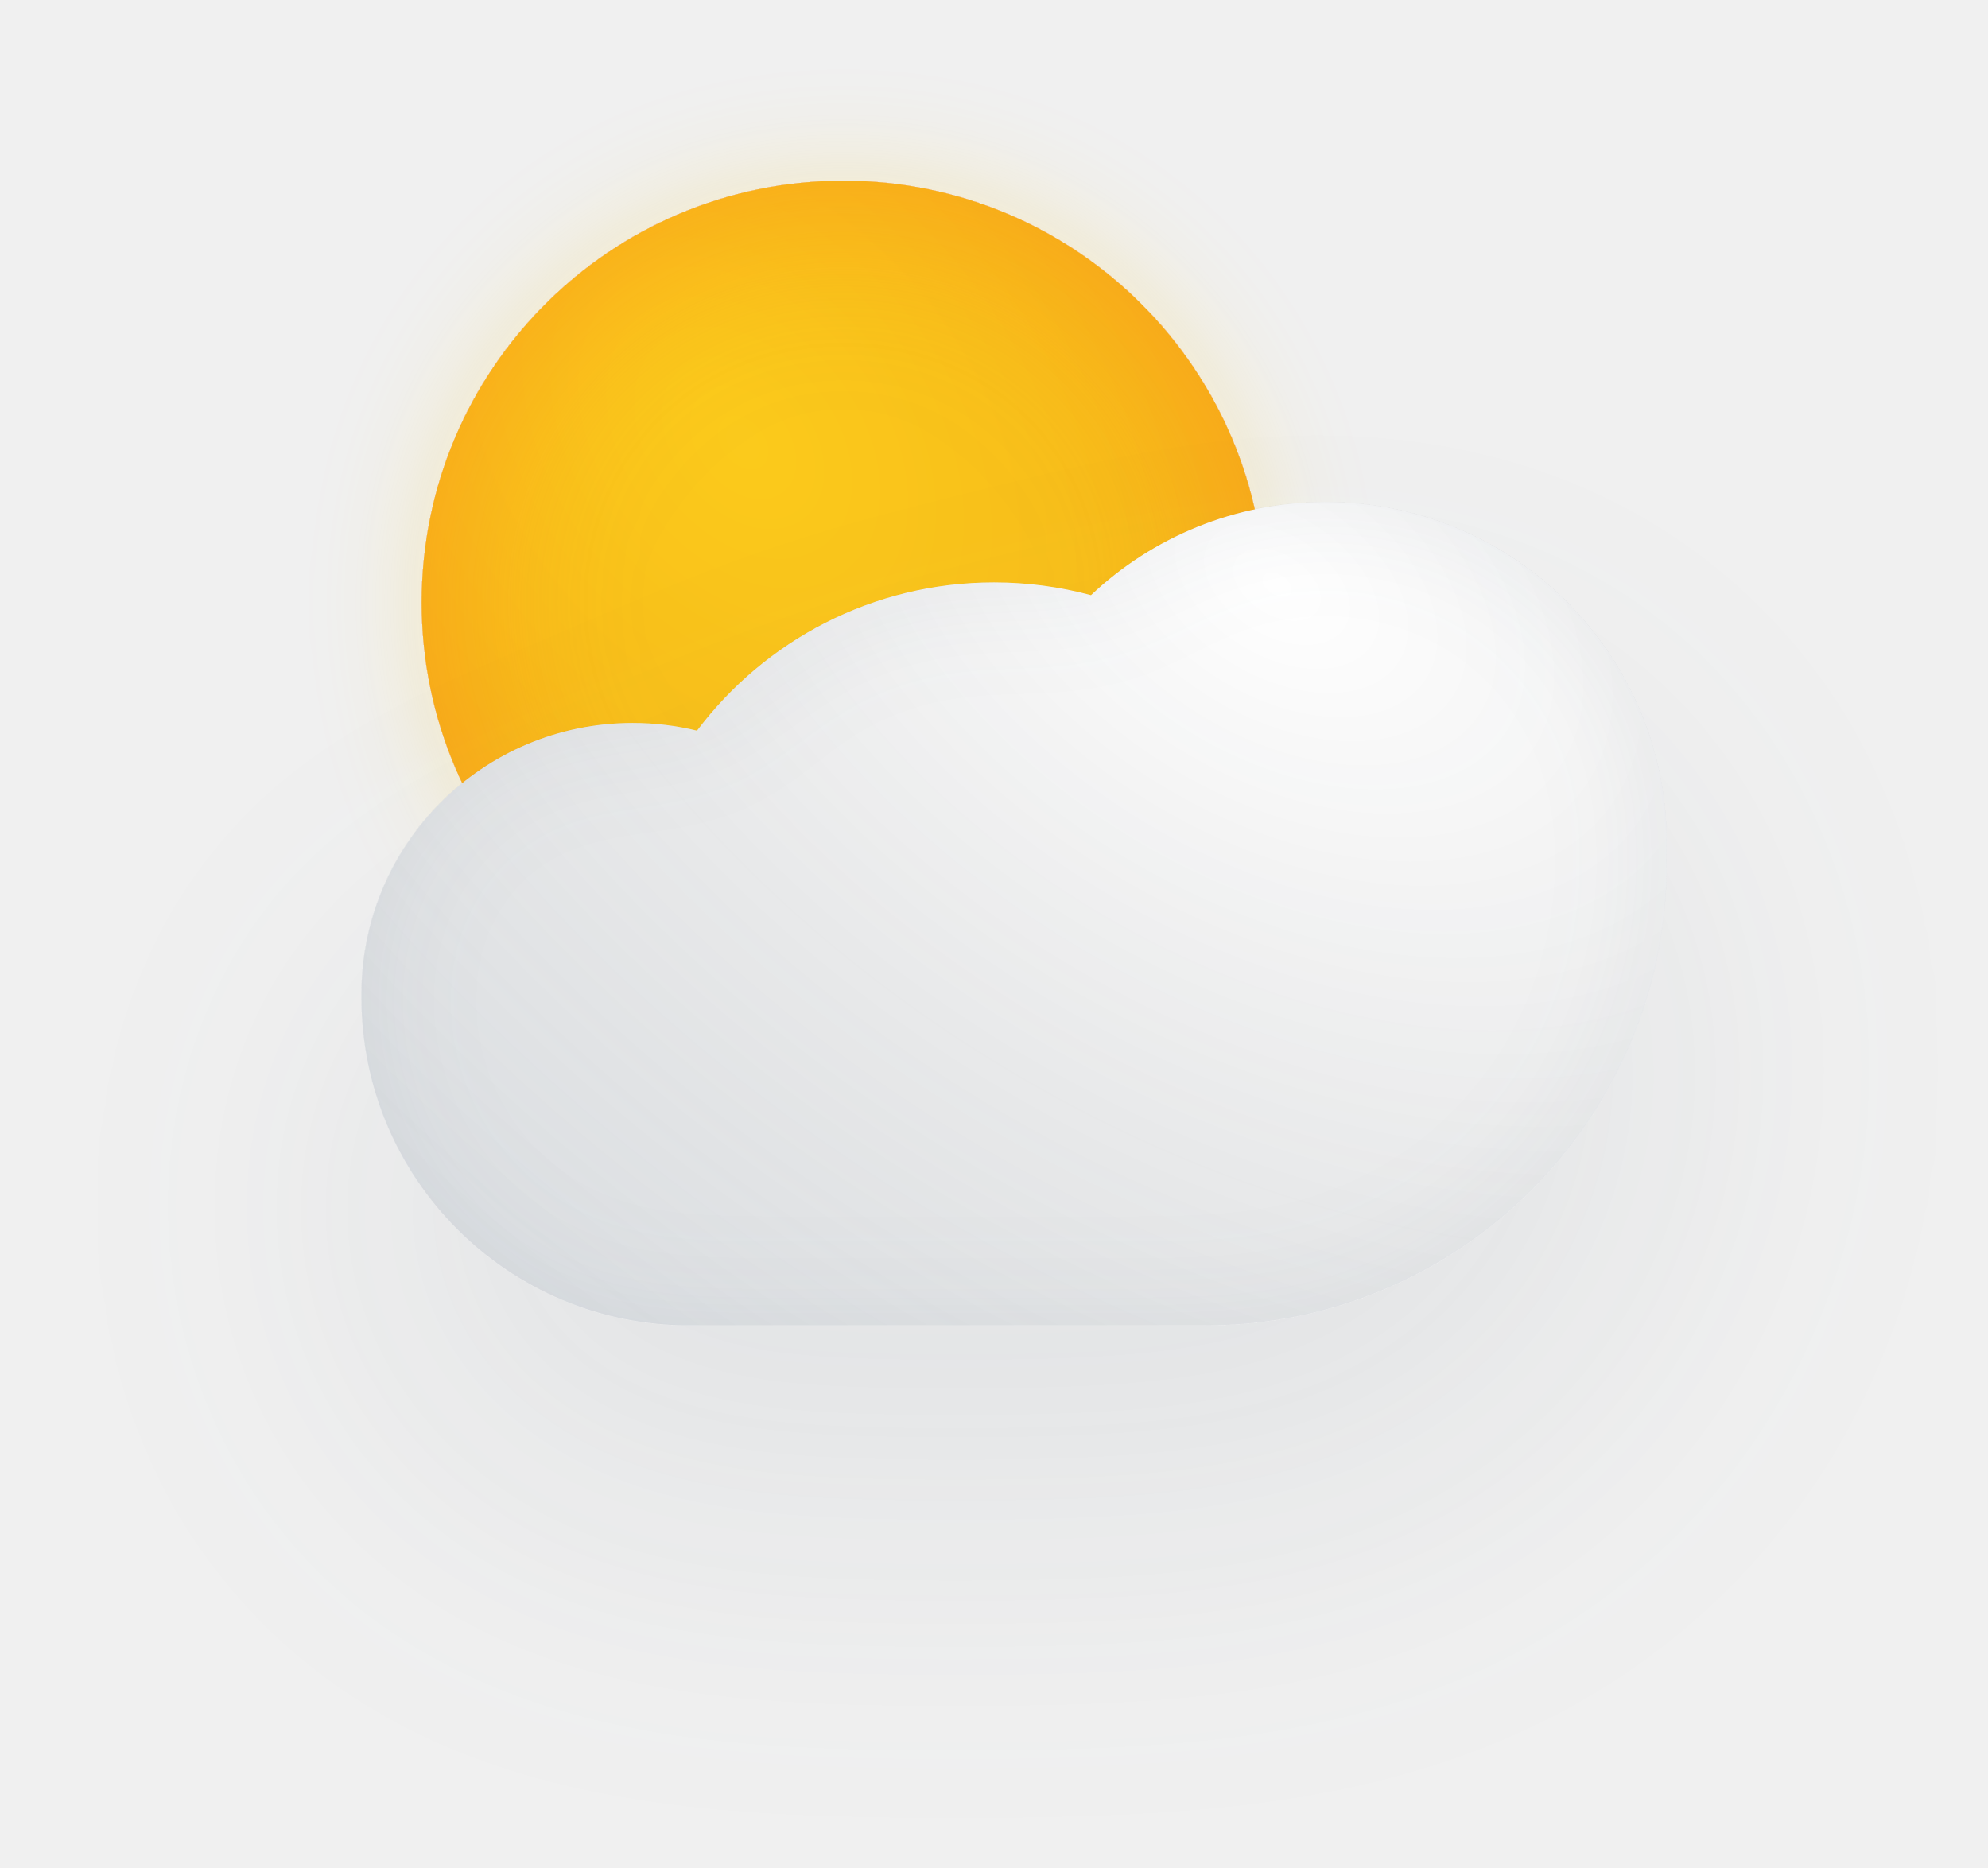
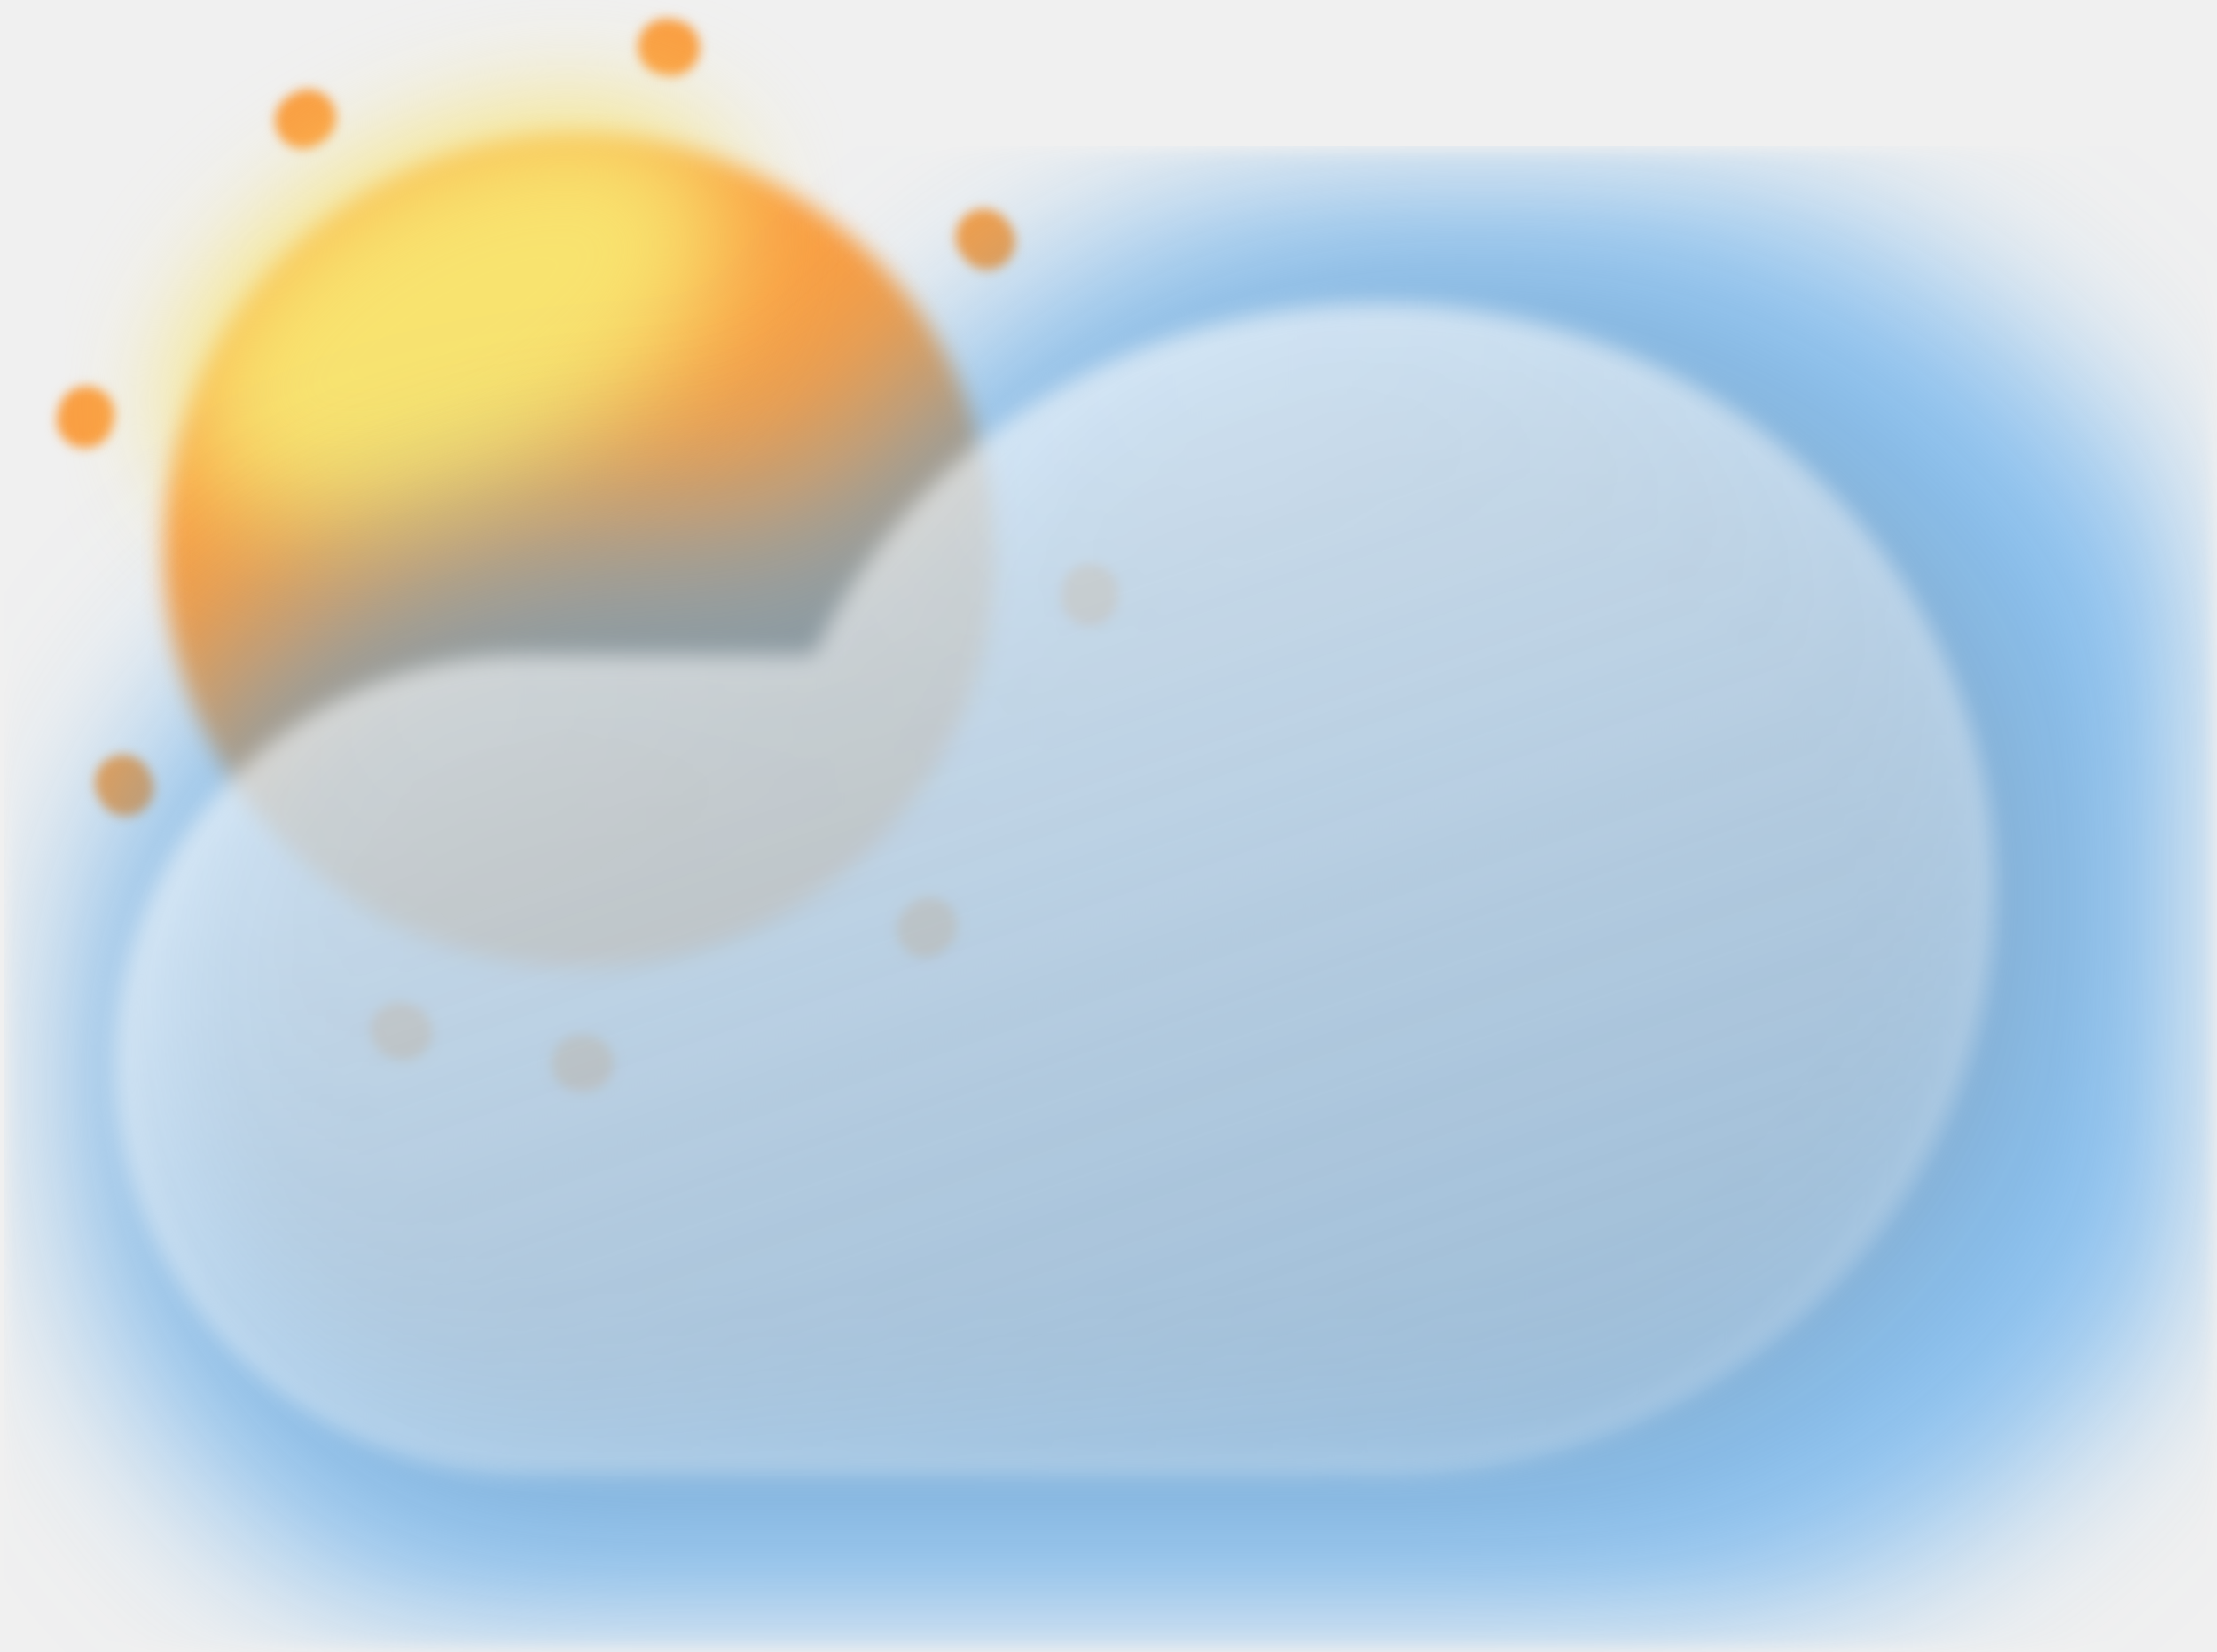
- <svg xmlns="http://www.w3.org/2000/svg" width="33" height="31" viewBox="0 0 33 31" fill="none">
-   <g filter="url(#filter0_di_1_167)">
-     <circle cx="14" cy="10" r="7" fill="#FBCA1C" />
-     <circle cx="14" cy="10" r="7" fill="url(#paint0_radial_1_167)" fill-opacity="0.2" />
+ <svg xmlns="http://www.w3.org/2000/svg" width="392" height="292" viewBox="0 0 392 292" fill="none">
+   <g filter="url(#filter0_f_7_971)">
+     <path d="M102.5 171C143.093 171 176 138.093 176 97.5C176 56.907 143.093 24 102.5 24C61.907 24 29 56.907 29 97.5C29 138.093 61.907 171 102.5 171Z" fill="#FA9E42" />
  </g>
-   <g filter="url(#filter1_di_1_167)">
-     <path d="M27.657 14.333C27.663 14.223 27.667 14.112 27.667 14C27.667 10.87 25.13 8.333 22 8.333C20.494 8.333 19.125 8.921 18.11 9.879C17.597 9.741 17.057 9.667 16.5 9.667C14.485 9.667 12.695 10.633 11.57 12.128C11.227 12.044 10.869 12 10.5 12C8.015 12 6 14.015 6 16.5C6 16.512 6 16.523 6 16.535C6 16.543 6 16.551 6 16.559C6 19.564 8.436 22 11.441 22H20C24.234 22 27.667 18.567 27.667 14.333H27.657Z" fill="white" />
-     <path d="M27.657 14.333C27.663 14.223 27.667 14.112 27.667 14C27.667 10.87 25.13 8.333 22 8.333C20.494 8.333 19.125 8.921 18.11 9.879C17.597 9.741 17.057 9.667 16.5 9.667C14.485 9.667 12.695 10.633 11.57 12.128C11.227 12.044 10.869 12 10.5 12C8.015 12 6 14.015 6 16.5C6 16.512 6 16.523 6 16.535C6 16.543 6 16.551 6 16.559C6 19.564 8.436 22 11.441 22H20C24.234 22 27.667 18.567 27.667 14.333H27.657Z" fill="url(#paint1_radial_1_167)" fill-opacity="0.2" />
+   <g filter="url(#filter1_f_7_971)">
+     <path d="M102.5 188C152.482 188 193 147.482 193 97.5C193 47.518 152.482 7 102.5 7C52.518 7 12 47.518 12 97.5C12 147.482 52.518 188 102.5 188Z" stroke="#FA9E42" stroke-width="10" stroke-linecap="round" stroke-dasharray="1 66" />
+   </g>
+   <g filter="url(#filter2_f_7_971)">
+     <path d="M94.361 82.824C120.103 69.151 134.665 46.193 126.886 31.547C119.106 16.9 91.931 16.111 66.189 29.784C40.447 43.457 25.885 66.414 33.664 81.061C41.444 95.708 68.618 96.497 94.361 82.824Z" fill="#F8E36F" />
+   </g>
+   <g filter="url(#filter3_df_7_971)">
+     <g filter="url(#filter4_d_7_971)">
+       <path d="M236.294 259.765C234.36 259.92 232.408 259.999 230.437 260H92.913C83.446 260.035 74.066 258.201 65.311 254.603C56.555 251.005 48.595 245.714 41.889 239.032C35.183 232.351 29.862 224.412 26.231 215.669C22.6 206.927 20.731 197.554 20.731 188.087C20.731 178.621 22.6 169.248 26.231 160.506C29.862 151.763 35.183 143.824 41.889 137.143C48.595 130.461 56.555 125.17 65.311 121.572C74.066 117.974 83.446 116.14 92.913 116.175H144.188C160.812 79.6 199.1 54 243.673 54C303.5 54 352 100.115 352 157C352 213.885 303.5 260 243.673 260C241.193 260 238.733 259.922 236.294 259.765Z" fill="url(#paint0_linear_7_971)" />
+       <path d="M243.673 259C250.958 259 258.239 258.302 265.313 256.926C272.206 255.585 278.987 253.584 285.465 250.978C291.826 248.42 297.961 245.254 303.699 241.568C309.382 237.917 314.726 233.725 319.583 229.107C324.438 224.49 328.846 219.411 332.684 214.009C336.558 208.557 339.886 202.728 342.574 196.686C345.311 190.532 347.413 184.093 348.822 177.547C350.267 170.831 351 163.917 351 157C351 150.082 350.267 143.169 348.822 136.452C347.413 129.906 345.311 123.467 342.574 117.314C339.886 111.272 336.558 105.443 332.684 99.991C328.846 94.589 324.438 89.51 319.583 84.893C314.726 80.275 309.382 76.083 303.699 72.432C297.961 68.746 291.826 65.58 285.465 63.022C278.987 60.416 272.206 58.415 265.313 57.074C258.239 55.698 250.958 55 243.673 55C222.302 55 201.662 60.952 183.986 72.213C175.466 77.642 167.809 84.194 161.229 91.688C154.607 99.229 149.18 107.607 145.098 116.588L144.832 117.175H144.188H92.913C83.339 117.175 74.052 119.049 65.311 122.747C61.109 124.524 57.056 126.724 53.266 129.285C49.51 131.822 45.979 134.735 42.77 137.945C39.561 141.154 36.647 144.685 34.11 148.44C31.549 152.231 29.349 156.284 27.572 160.485C23.875 169.227 22 178.514 22 188.087C22 197.661 23.875 206.948 27.572 215.689C29.349 219.891 31.549 223.944 34.11 227.735C36.647 231.49 39.561 235.021 42.77 238.23C45.979 241.439 49.51 244.353 53.266 246.89C57.056 249.451 61.109 251.651 65.311 253.428C74.052 257.125 83.339 259 92.913 259H230.437C232.36 259 234.304 258.922 236.214 258.768L236.286 258.762L236.358 258.767C238.778 258.922 241.238 259 243.673 259ZM243.673 260C241.193 260 238.732 259.921 236.294 259.765C234.364 259.92 232.408 260 230.437 260H92.913C53.197 260 21 227.803 21 188.087C21 148.371 53.197 116.175 92.913 116.175H144.188C160.812 79.595 199.098 54 243.673 54C303.5 54 352 100.115 352 157C352 213.885 303.5 260 243.673 260Z" fill="white" fill-opacity="0.5" />
+     </g>
  </g>
  <defs>
-     <filter id="filter0_di_1_167" x="4.333" y="0.333" width="19.333" height="19.333" filterUnits="userSpaceOnUse" color-interpolation-filters="sRGB">
+     <filter id="filter0_f_7_971" x="25" y="20" width="155" height="155" filterUnits="userSpaceOnUse" color-interpolation-filters="sRGB">
+       <feFlood flood-opacity="0" result="BackgroundImageFix" />
+       <feBlend mode="normal" in="SourceGraphic" in2="BackgroundImageFix" result="shape" />
+       <feGaussianBlur stdDeviation="2" result="effect1_foregroundBlur_7_971" />
+     </filter>
+     <filter id="filter1_f_7_971" x="5" y="0" width="195" height="195" filterUnits="userSpaceOnUse" color-interpolation-filters="sRGB">
+       <feFlood flood-opacity="0" result="BackgroundImageFix" />
+       <feBlend mode="normal" in="SourceGraphic" in2="BackgroundImageFix" result="shape" />
+       <feGaussianBlur stdDeviation="1" result="effect1_foregroundBlur_7_971" />
+     </filter>
+     <filter id="filter2_f_7_971" x="11.569" y="0.024" width="137.411" height="112.56" filterUnits="userSpaceOnUse" color-interpolation-filters="sRGB">
+       <feFlood flood-opacity="0" result="BackgroundImageFix" />
+       <feBlend mode="normal" in="SourceGraphic" in2="BackgroundImageFix" result="shape" />
+       <feGaussianBlur stdDeviation="10" result="effect1_foregroundBlur_7_971" />
+     </filter>
+     <filter id="filter3_df_7_971" x="0.731" y="26" width="391.269" height="266" filterUnits="userSpaceOnUse" color-interpolation-filters="sRGB">
      <feFlood flood-opacity="0" result="BackgroundImageFix" />
      <feColorMatrix in="SourceAlpha" type="matrix" values="0 0 0 0 0 0 0 0 0 0 0 0 0 0 0 0 0 0 127 0" result="hardAlpha" />
-       <feMorphology radius="1" operator="dilate" in="SourceAlpha" result="effect1_dropShadow_1_167" />
-       <feOffset />
-       <feGaussianBlur stdDeviation="0.833" />
-       <feComposite in2="hardAlpha" operator="out" />
-       <feColorMatrix type="matrix" values="0 0 0 0 0.984 0 0 0 0 0.792 0 0 0 0 0.11 0 0 0 0.2 0" />
-       <feBlend mode="normal" in2="BackgroundImageFix" result="effect1_dropShadow_1_167" />
-       <feBlend mode="normal" in="SourceGraphic" in2="effect1_dropShadow_1_167" result="shape" />
-       <feColorMatrix in="SourceAlpha" type="matrix" values="0 0 0 0 0 0 0 0 0 0 0 0 0 0 0 0 0 0 127 0" result="hardAlpha" />
-       <feOffset />
-       <feGaussianBlur stdDeviation="1.5" />
-       <feComposite in2="hardAlpha" operator="arithmetic" k2="-1" k3="1" />
-       <feColorMatrix type="matrix" values="0 0 0 0 0.984 0 0 0 0 0.53 0 0 0 0 0.11 0 0 0 0.5 0" />
-       <feBlend mode="normal" in2="shape" result="effect2_innerShadow_1_167" />
+       <feOffset dx="10" dy="2" />
+       <feGaussianBlur stdDeviation="15" />
+       <feColorMatrix type="matrix" values="0 0 0 0 0.259 0 0 0 0 0.627 0 0 0 0 0.941 0 0 0 0.596 0" />
+       <feBlend mode="normal" in2="BackgroundImageFix" result="effect1_dropShadow_7_971" />
+       <feBlend mode="normal" in="SourceGraphic" in2="effect1_dropShadow_7_971" result="shape" />
+       <feGaussianBlur stdDeviation="2" result="effect2_foregroundBlur_7_971" />
    </filter>
-     <filter id="filter1_di_1_167" x="0.667" y="6.333" width="32.333" height="24.333" filterUnits="userSpaceOnUse" color-interpolation-filters="sRGB">
+     <filter id="filter4_d_7_971" x="0.731" y="26" width="391.269" height="266" filterUnits="userSpaceOnUse" color-interpolation-filters="sRGB">
      <feFlood flood-opacity="0" result="BackgroundImageFix" />
      <feColorMatrix in="SourceAlpha" type="matrix" values="0 0 0 0 0 0 0 0 0 0 0 0 0 0 0 0 0 0 127 0" result="hardAlpha" />
-       <feOffset dy="3.333" />
-       <feGaussianBlur stdDeviation="2.667" />
-       <feComposite in2="hardAlpha" operator="out" />
-       <feColorMatrix type="matrix" values="0 0 0 0 0.302 0 0 0 0 0.369 0 0 0 0 0.435 0 0 0 0.08 0" />
-       <feBlend mode="normal" in2="BackgroundImageFix" result="effect1_dropShadow_1_167" />
-       <feBlend mode="normal" in="SourceGraphic" in2="effect1_dropShadow_1_167" result="shape" />
-       <feColorMatrix in="SourceAlpha" type="matrix" values="0 0 0 0 0 0 0 0 0 0 0 0 0 0 0 0 0 0 127 0" result="hardAlpha" />
-       <feOffset />
-       <feGaussianBlur stdDeviation="1" />
-       <feComposite in2="hardAlpha" operator="arithmetic" k2="-1" k3="1" />
-       <feColorMatrix type="matrix" values="0 0 0 0 0.302 0 0 0 0 0.369 0 0 0 0 0.435 0 0 0 0.08 0" />
-       <feBlend mode="normal" in2="shape" result="effect2_innerShadow_1_167" />
+       <feOffset dx="10" dy="2" />
+       <feGaussianBlur stdDeviation="15" />
+       <feColorMatrix type="matrix" values="0 0 0 0 0.502 0 0 0 0 0.502 0 0 0 0 0.502 0 0 0 0.302 0" />
+       <feBlend mode="normal" in2="BackgroundImageFix" result="effect1_dropShadow_7_971" />
+       <feBlend mode="normal" in="SourceGraphic" in2="effect1_dropShadow_7_971" result="shape" />
    </filter>
-     <radialGradient id="paint0_radial_1_167" cx="0" cy="0" r="1" gradientUnits="userSpaceOnUse" gradientTransform="translate(12.3333 7.33333) rotate(50.7106) scale(9.4751 6.61925)">
-       <stop stop-color="#FBCA1C" />
-       <stop offset="1" stop-color="#E4750E" />
-     </radialGradient>
-     <radialGradient id="paint1_radial_1_167" cx="0" cy="0" r="1" gradientUnits="userSpaceOnUse" gradientTransform="translate(21.1667 9.66667) rotate(121.827) scale(17.066 27.0559)">
-       <stop stop-opacity="0" />
-       <stop offset="1" stop-color="#4D5E6F" />
-     </radialGradient>
+     <linearGradient id="paint0_linear_7_971" x1="154.895" y1="79.956" x2="220.937" y2="271.168" gradientUnits="userSpaceOnUse">
+       <stop stop-color="white" stop-opacity="0.596" />
+       <stop offset="1" stop-color="#F7F7F7" stop-opacity="0.204" />
+     </linearGradient>
  </defs>
</svg>
